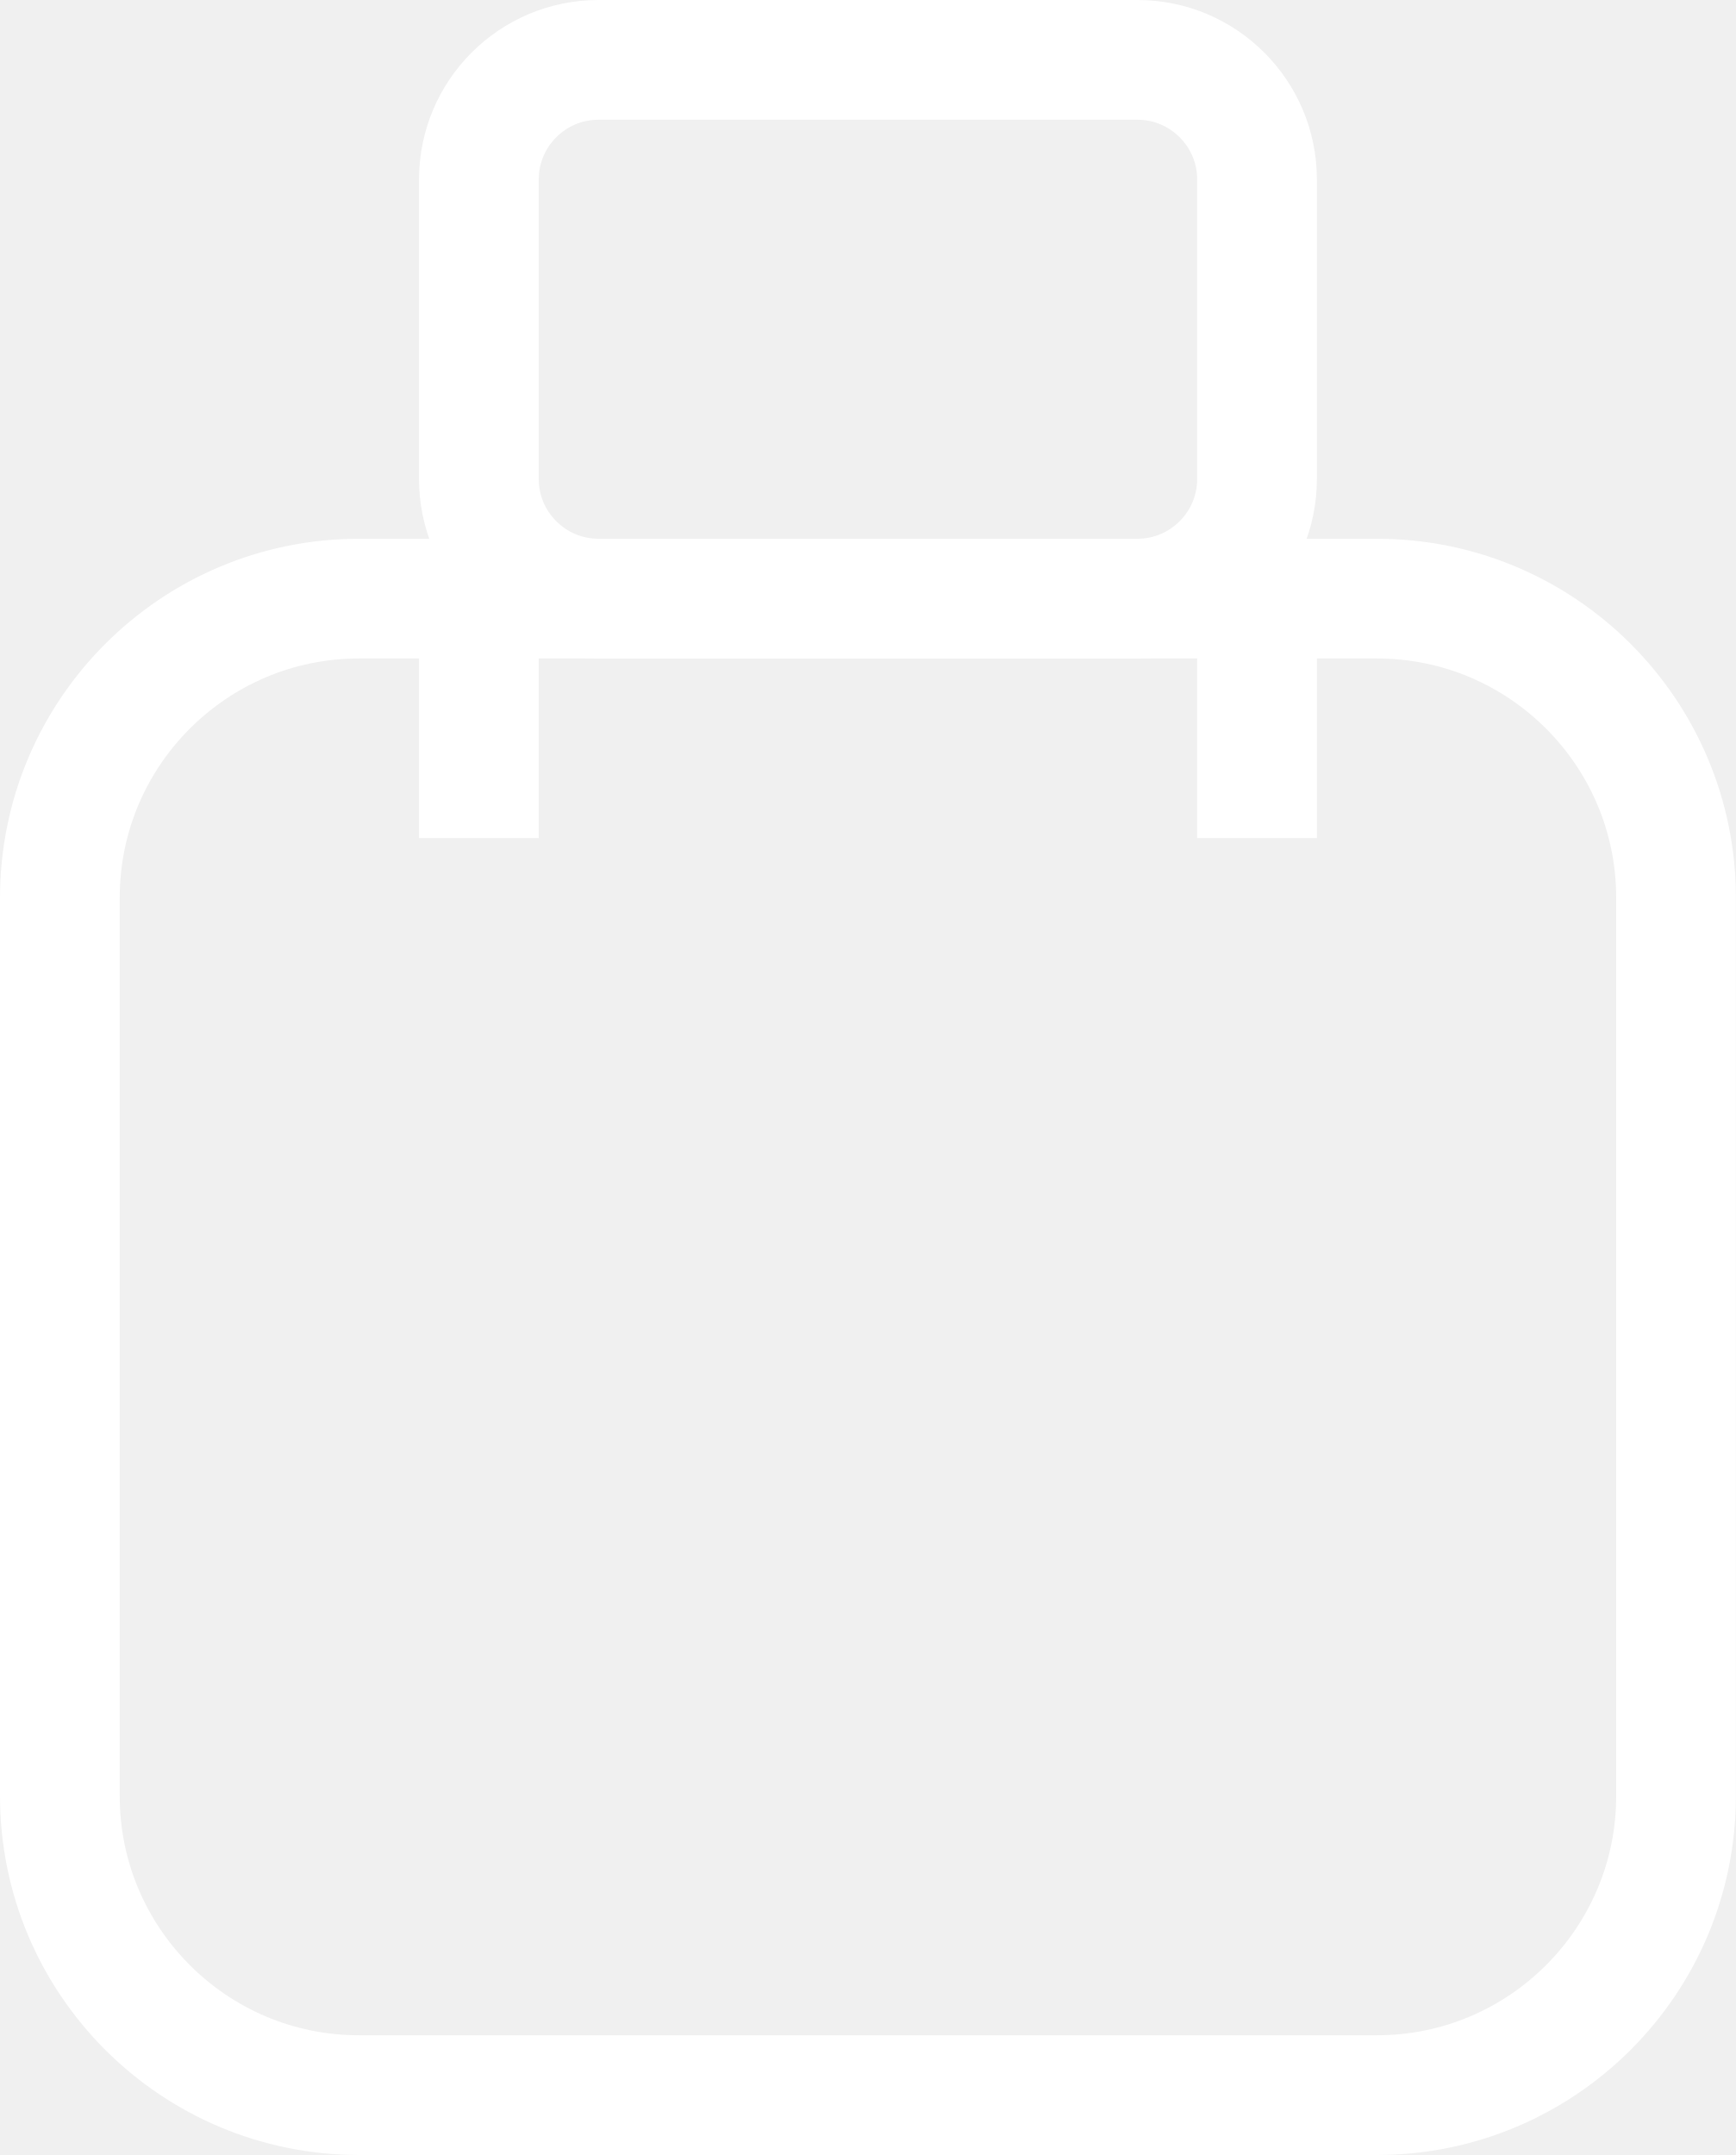
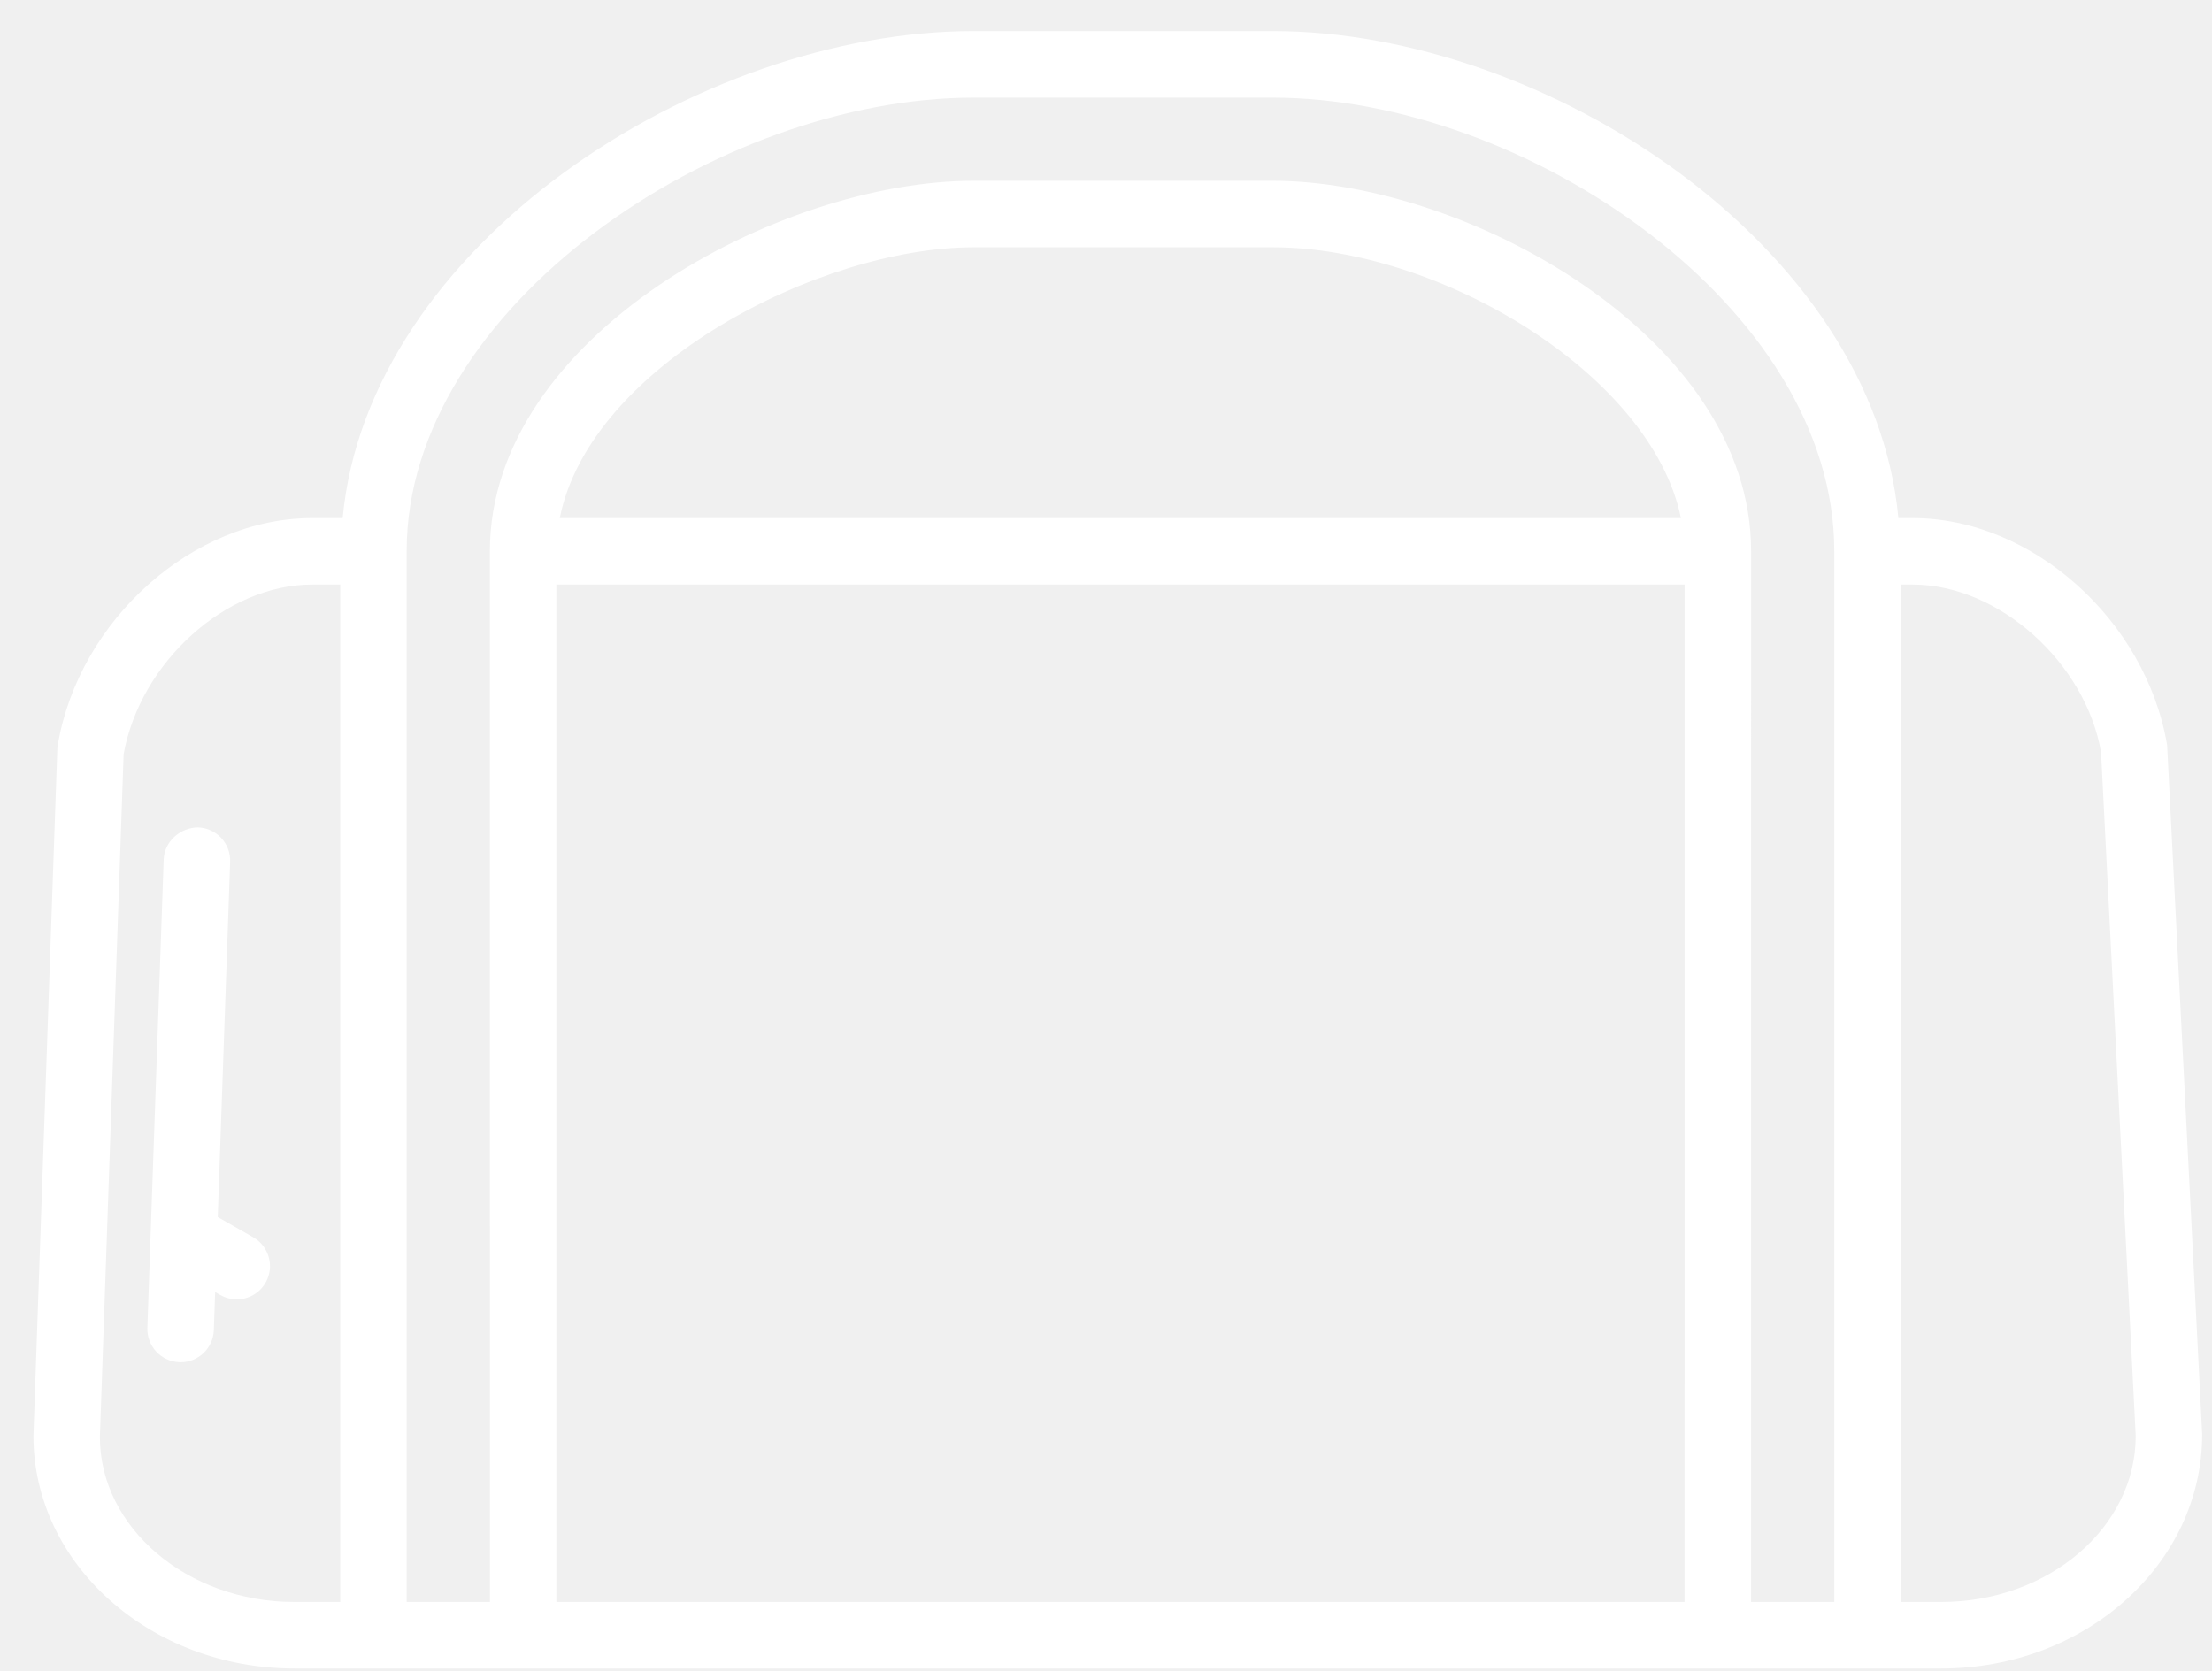
- <svg xmlns="http://www.w3.org/2000/svg" xmlns:xlink="http://www.w3.org/1999/xlink" width="29px" height="36px" viewBox="0 0 29 36" version="1.1">
-   <defs>
-     <rect id="path-1" x="0" y="9" width="29" height="27" rx="6" />
-     <mask id="mask-2" maskContentUnits="userSpaceOnUse" maskUnits="objectBoundingBox" x="0" y="0" width="29" height="27" fill="white">
-       <use xlink:href="#path-1" />
-     </mask>
-     <rect id="path-3" x="7" y="0" width="15" height="11" rx="3" />
-     <mask id="mask-4" maskContentUnits="userSpaceOnUse" maskUnits="objectBoundingBox" x="0" y="0" width="15" height="11" fill="white">
-       <use xlink:href="#path-3" />
-     </mask>
-   </defs>
+ <svg xmlns="http://www.w3.org/2000/svg" width="45px" height="34px" viewBox="0 0 45 34" version="1.1">
+   <defs />
  <g id="Page-1" stroke="none" stroke-width="1" fill="none" fill-rule="evenodd">
-     <g id="Header-1-Copy-8" transform="translate(-1361, -50)">
-       <g id="Group-3" transform="translate(1361, 50)">
-         <g id="Group-2">
-           <use id="Rectangle-127" stroke="#FFFFFF" mask="url(#mask-2)" stroke-width="4" xlink:href="#path-1" />
-           <use id="Rectangle-128" stroke="#FFFFFF" mask="url(#mask-4)" stroke-width="4" xlink:href="#path-3" />
-           <rect id="Rectangle-129" fill="#FFFFFF" x="7" y="9" width="2" height="5" />
-           <rect id="Rectangle-129-Copy" fill="#FFFFFF" x="20" y="9" width="2" height="5" />
-         </g>
+     <g id="Artboard-3" transform="translate(-1, -7)" fill="#FFFFFF">
+       <g id="Group" transform="translate(1, 7)">
+         <path d="M44.087,15.16 C43.655,12.613 41.334,10.542 38.912,10.542 L38.62,10.542 C38.11,4.998 31.456,0.633 25.893,0.633 L19.808,0.633 C14.197,0.633 7.485,4.998 6.971,10.542 L6.349,10.542 C3.928,10.542 1.607,12.613 1.175,15.16 C1.169,15.19 1.167,15.219 1.166,15.25 L0.68,29.219 C0.68,31.827 3.062,33.951 5.989,33.951 L7.598,33.951 L10.644,33.951 L10.652,33.951 L34.947,33.951 L37.993,33.951 L39.492,33.951 C42.42,33.951 44.801,31.827 44.8,29.185 L44.087,15.16 L44.087,15.16 Z M2.032,29.242 L2.515,15.344 C2.856,13.47 4.601,11.895 6.349,11.895 L6.922,11.895 L6.922,32.597 L5.989,32.597 C3.807,32.597 2.032,31.081 2.032,29.242 L2.032,29.242 Z M11.318,11.895 L34.271,11.895 L34.27,32.597 L11.319,32.597 L11.318,11.895 L11.318,11.895 Z M11.388,10.542 C11.999,7.445 16.679,5.032 19.807,5.032 L25.892,5.032 C29.291,5.032 33.601,7.621 34.196,10.542 L11.388,10.542 L11.388,10.542 Z M35.623,32.597 L35.624,11.215 C35.624,6.843 29.81,3.679 25.892,3.679 L19.807,3.679 C15.844,3.679 9.966,6.843 9.966,11.215 L9.967,32.597 L8.273,32.597 L8.273,11.215 C8.273,6.245 14.616,1.987 19.807,1.987 L25.892,1.987 C31.034,1.987 37.316,6.245 37.316,11.215 L37.316,32.597 L35.623,32.597 L35.623,32.597 Z M39.492,32.597 L38.669,32.597 L38.669,11.895 L38.911,11.895 C40.672,11.895 42.432,13.494 42.743,15.308 L43.448,29.218 C43.449,31.081 41.673,32.597 39.492,32.597 L39.492,32.597 Z" id="Shape" />
+         <path d="M5.151,25.176 L4.43,24.765 L4.682,17.536 C4.695,17.162 4.403,16.849 4.029,16.836 C3.679,16.836 3.343,17.115 3.33,17.488 L2.998,27.018 C2.985,27.391 3.277,27.705 3.651,27.718 C3.658,27.718 3.666,27.719 3.674,27.719 C4.037,27.719 4.337,27.431 4.35,27.066 L4.377,26.291 L4.481,26.35 C4.587,26.41 4.702,26.44 4.816,26.44 C5.05,26.44 5.279,26.317 5.404,26.098 C5.589,25.773 5.475,25.361 5.151,25.176 L5.151,25.176 Z" id="Shape" />
      </g>
    </g>
  </g>
</svg>
